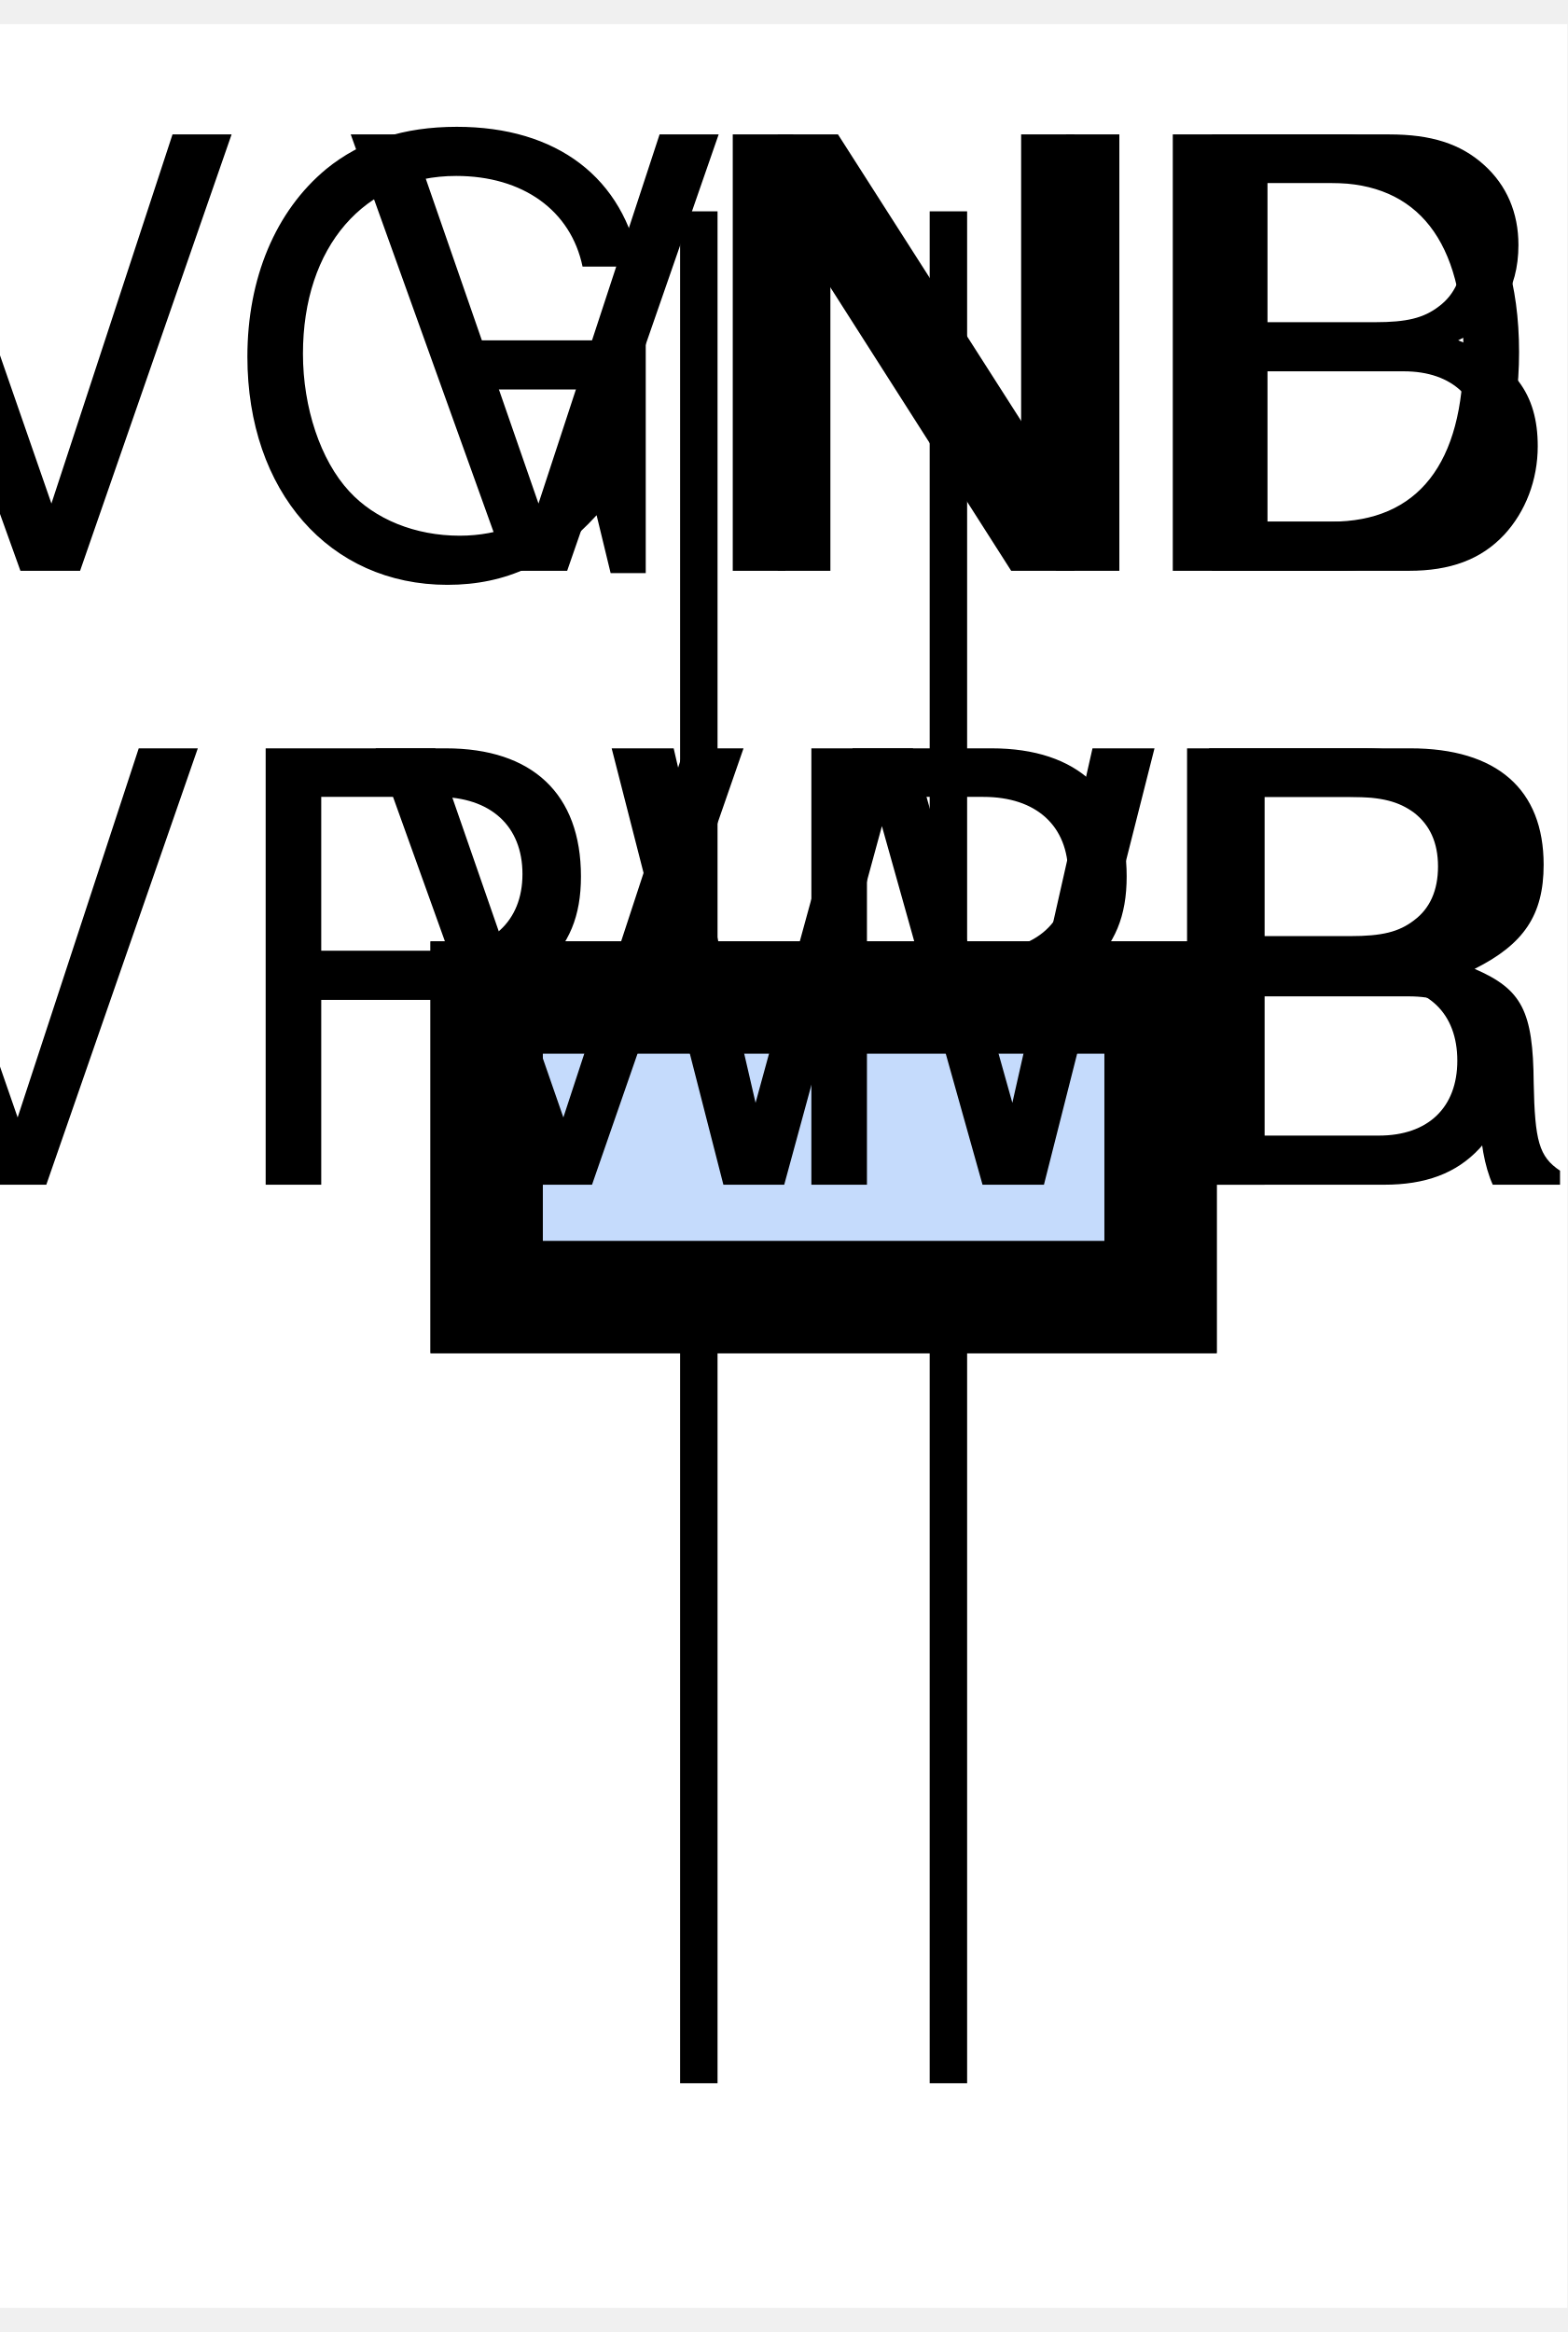
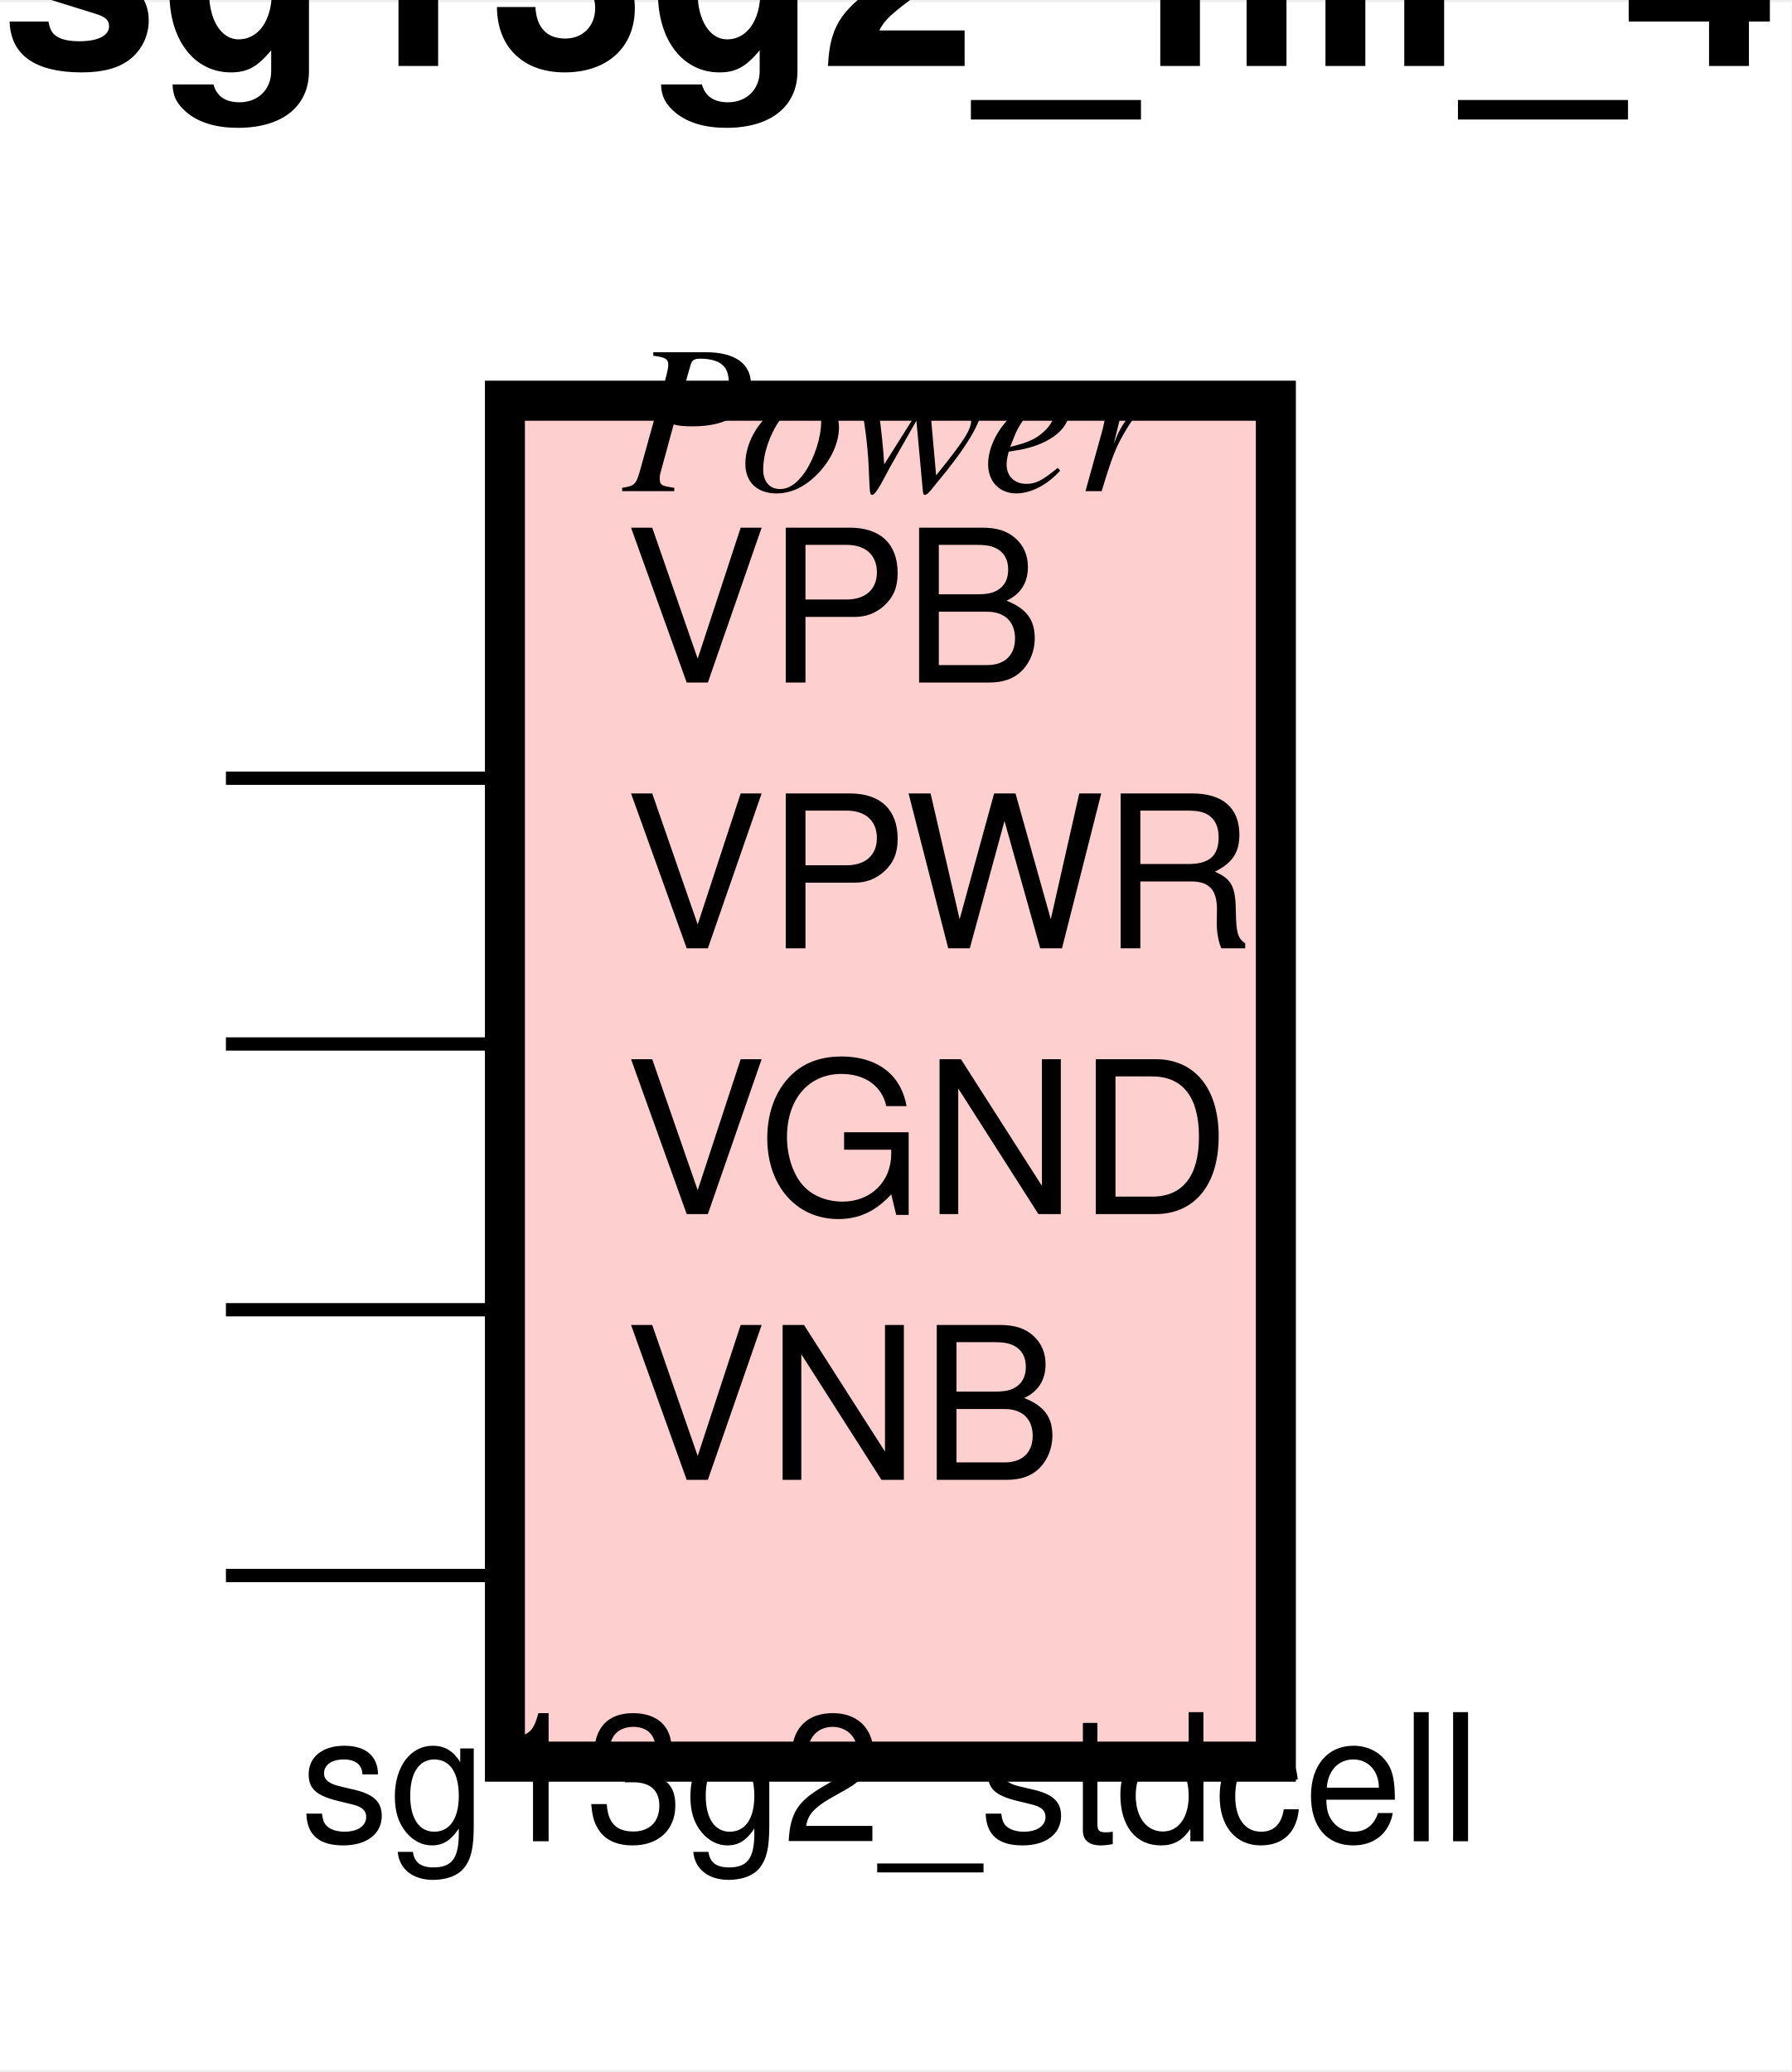
- <svg xmlns="http://www.w3.org/2000/svg" xml:space="preserve" width="41" height="61" viewBox="-12 -40 41.867 61.0" version="1.1">
+ <svg xmlns="http://www.w3.org/2000/svg" xml:space="preserve" width="134" height="155" viewBox="-37 -44 134.8 155.6" version="1.1">
  <style type="text/css">

.fnt1 {fill:#000000;
+     font-family:Times; font-size:12pt; font-weight:normal; font-style:italic;}
+ .fnt2 {fill:#000000;
    font-family:Helvetica; font-size:12pt; font-weight:normal; font-style:normal;}
+ .fnt3 {fill:#000000;
+     font-family:Helvetica; font-size:16pt; font-weight:bold; font-style:normal;}
+ .fnt4 {fill:#000000;
+     font-family:Helvetica; font-size:10pt; font-weight:normal; font-style:normal;}
.label {fill:#000;
  text-anchor:middle;
  font-size:16pt; font-weight:bold; font-family:Sans;}
.link {fill: #0D47A1;}
.link:hover {fill: #0D47A1; text-decoration:underline;}
.link:visited {fill: #4A148C;}

</style>
  <defs>

</defs>
-   <rect x="-12" y="-40" width="100%" height="100%" fill="white" />
+   <rect x="-37" y="-44" width="100%" height="100%" fill="white" />
  <g transform="translate(0,0)">
-     <rect x="0" y="-15.0" width="20" height="10.0" stroke="#000000" fill="#C5DBFC" stroke-width="1" />
-     <g transform="translate(6.666667,-15.0)">
-       <line x1="0" y1="-20" x2="0" y2="0" stroke="#000000" fill="none" stroke-width="1" />
-       <text class="fnt1" x="0" y="10" text-anchor="middle" dy="-4.0">VPWR</text>
+     <rect x="0" y="-15.0" width="60.0" height="104.4" stroke="#000000" fill="#FECFCF" stroke-width="1" />
+     <text class="fnt1" x="30.0" y="0" text-anchor="middle" dy="-7.2">Power</text>
+     <g transform="translate(0,14.4)">
+       <line x1="-20" y1="0" x2="0" y2="0" stroke="#000000" fill="none" stroke-width="1" />
+       <text class="fnt2" x="10" y="0" text-anchor="normal" dy="-7.2">VPB</text>
    </g>
-     <g transform="translate(13.33333,-15.0)">
-       <line x1="0" y1="-20" x2="0" y2="0" stroke="#000000" fill="none" stroke-width="1" />
-       <text class="fnt1" x="0" y="10" text-anchor="middle" dy="-4.0">VPB</text>
+     <g transform="translate(0,34.4)">
+       <line x1="-20" y1="0" x2="0" y2="0" stroke="#000000" fill="none" stroke-width="1" />
+       <text class="fnt2" x="10" y="0" text-anchor="normal" dy="-7.2">VPWR</text>
    </g>
-     <g transform="translate(6.666667,-5.0)">
-       <line x1="0" y1="20" x2="0" y2="0" stroke="#000000" fill="none" stroke-width="1" />
-       <text class="fnt1" x="0" y="-10" text-anchor="middle" dy="-10.4">VGND</text>
+     <g transform="translate(0,54.4)">
+       <line x1="-20" y1="0" x2="0" y2="0" stroke="#000000" fill="none" stroke-width="1" />
+       <text class="fnt2" x="10" y="0" text-anchor="normal" dy="-7.2">VGND</text>
    </g>
-     <g transform="translate(13.33333,-5.0)">
-       <line x1="0" y1="20" x2="0" y2="0" stroke="#000000" fill="none" stroke-width="1" />
-       <text class="fnt1" x="0" y="-10" text-anchor="middle" dy="-10.4">VNB</text>
+     <g transform="translate(0,74.4)">
+       <line x1="-20" y1="0" x2="0" y2="0" stroke="#000000" fill="none" stroke-width="1" />
+       <text class="fnt2" x="10" y="0" text-anchor="normal" dy="-7.2">VNB</text>
    </g>
  </g>
-   <rect x="1.0" y="-14.0" width="18.0" height="8.0" stroke="#000000" fill="none" stroke-width="3" />
+   <rect x="1.0" y="-14.0" width="58.0" height="102.4" stroke="#000000" fill="none" stroke-width="3" />
+   <text class="fnt3" x="30.0" y="-24.0" text-anchor="middle" dy="-15.2">sg13g2_fill_4</text>
+   <text class="fnt4" x="30.0" y="98.4" text-anchor="middle" dy="-4.0">sg13g2_stdcell</text>
</svg>
